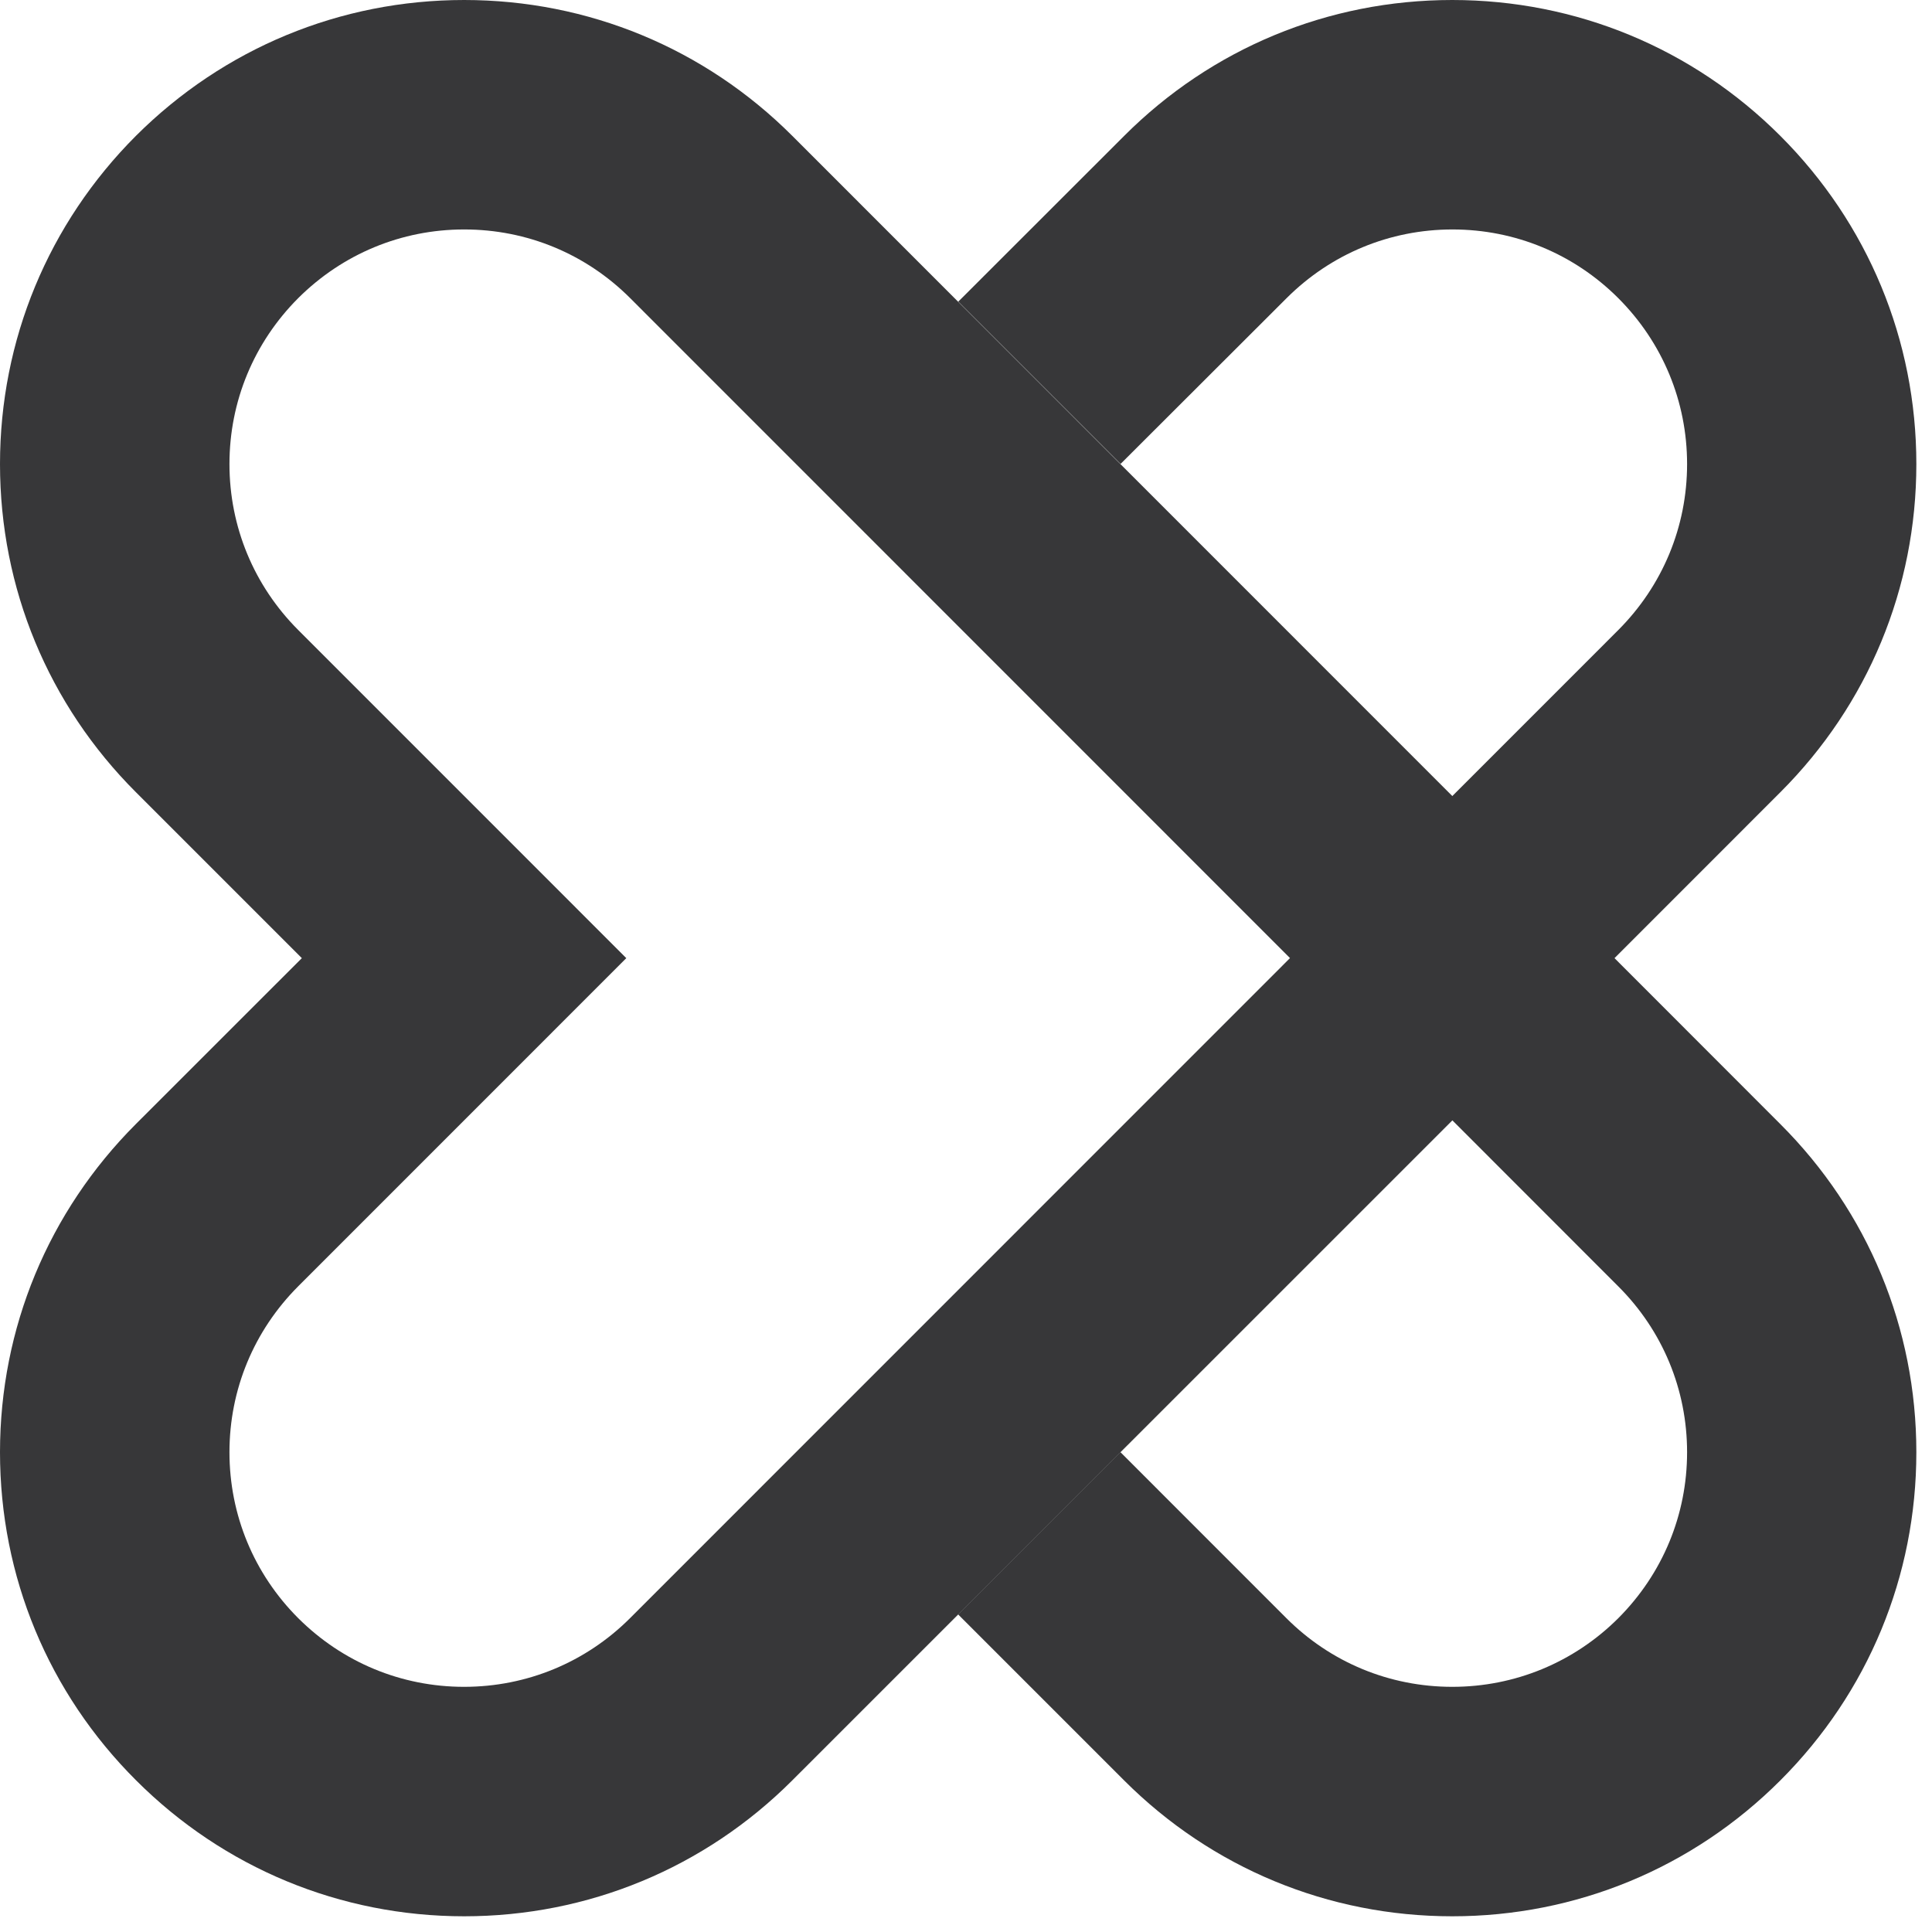
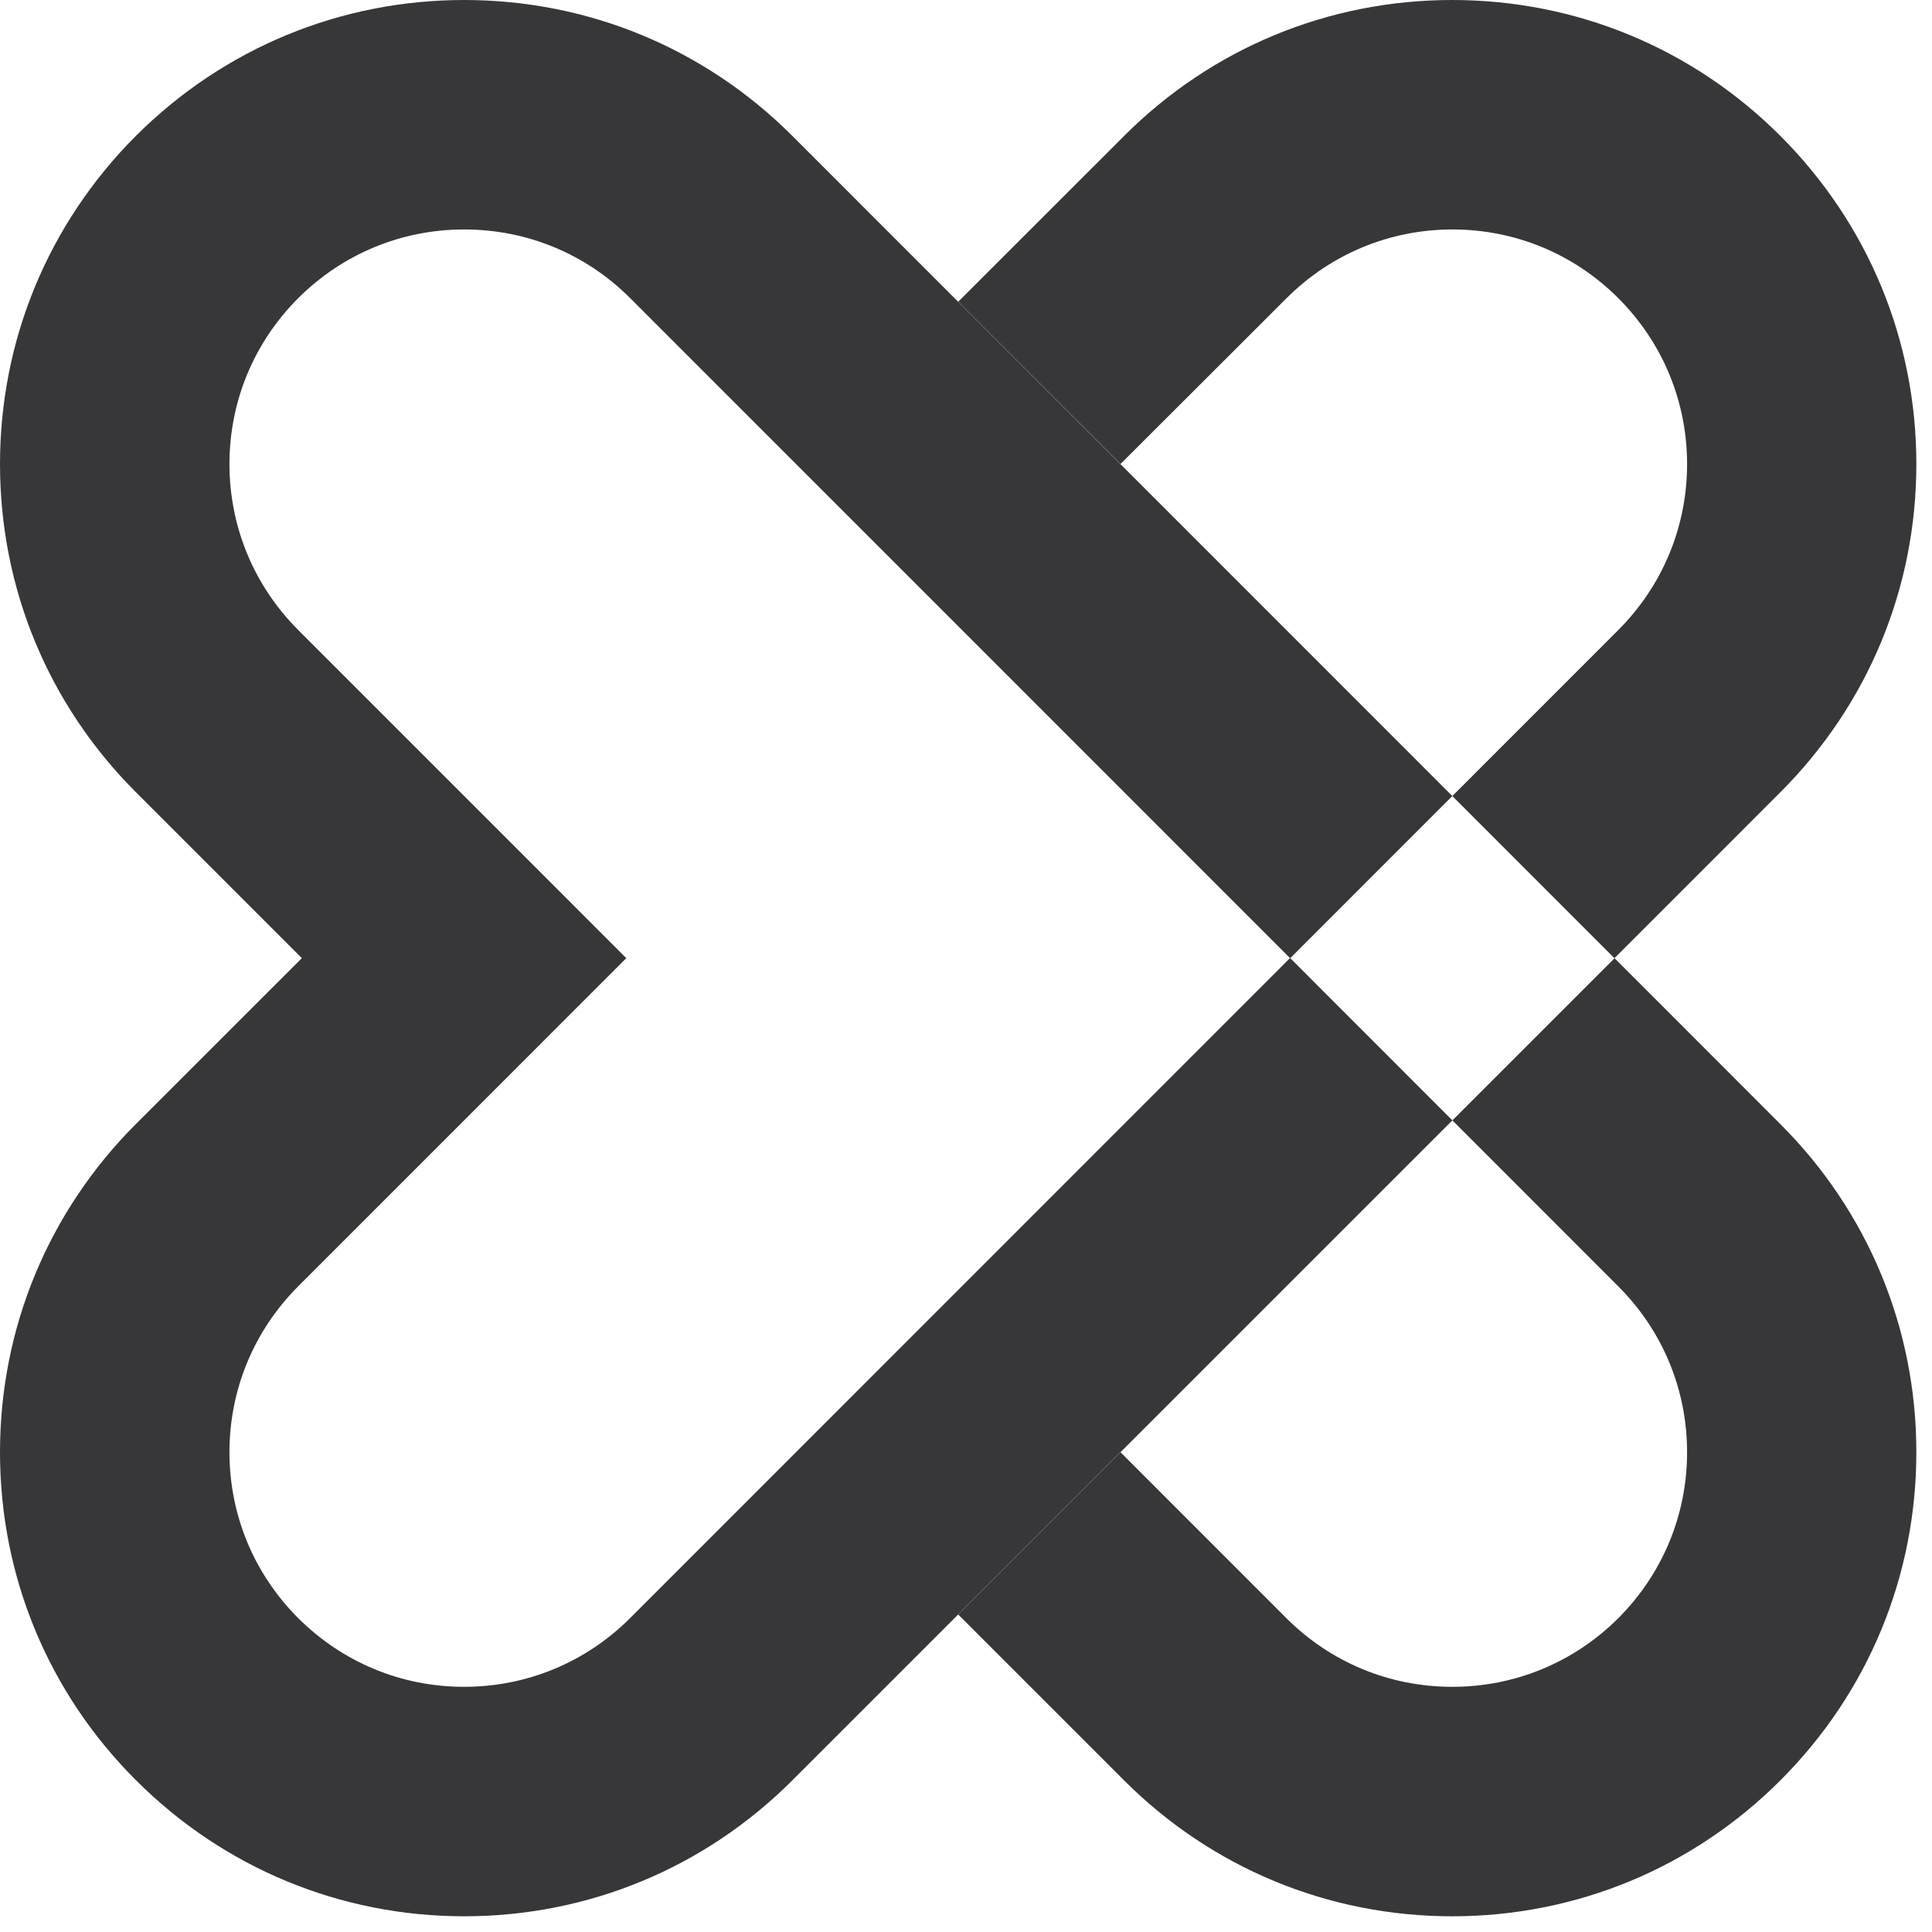
<svg xmlns="http://www.w3.org/2000/svg" width="30" height="30">
  <g fill="#373739" fill-rule="evenodd">
-     <path d="M7.206 3.563c-.972 0-1.887.38-2.576 1.067-.688.69-1.067 1.603-1.067 2.576 0 .973.38 1.888 1.067 2.576l5.095 5.096-5.095 5.096c-.688.69-1.067 1.603-1.067 2.576 0 .973.38 1.888 1.067 2.576.69.688 1.604 1.067 2.576 1.067.974 0 1.89-.38 2.577-1.066l10.248-10.25L9.786 4.63c-.688-.688-1.603-1.067-2.577-1.067m0 26.193c-1.924 0-3.734-.75-5.095-2.11C.75 26.286 0 24.476 0 22.55c0-1.925.75-3.735 2.11-5.096l2.577-2.576-2.576-2.576C.75 10.942 0 9.132 0 7.206 0 5.282.75 3.472 2.11 2.11 3.473.75 5.283 0 7.207 0c1.925 0 3.736.75 5.096 2.11L25.07 14.88 12.302 27.646c-1.36 1.36-3.17 2.11-5.096 2.11" />
-     <path d="M22.55 29.756c-1.925 0-3.735-.75-5.095-2.11l-2.578-2.578 2.52-2.52 2.577 2.578c.688.688 1.603 1.067 2.577 1.067s1.89-.38 2.578-1.066c.688-.69 1.068-1.604 1.068-2.577 0-.973-.38-1.888-1.068-2.575l-5.094-5.097 5.094-5.095c.688-.69 1.068-1.604 1.068-2.577 0-.973-.38-1.887-1.068-2.576-.688-.688-1.603-1.067-2.575-1.067-.973 0-1.888.38-2.576 1.067L17.4 7.204l-2.52-2.52 2.575-2.573C18.815.75 20.625 0 22.55 0c1.925 0 3.735.75 5.095 2.11 1.362 1.362 2.112 3.172 2.112 5.096 0 1.925-.75 3.735-2.112 5.096l-2.575 2.576 2.575 2.577c1.362 1.36 2.112 3.17 2.112 5.095 0 1.925-.75 3.735-2.112 5.096-1.36 1.36-3.17 2.11-5.094 2.11" />
+     <path d="M7.206 3.563c-.972 0-1.887.38-2.576 1.067-.688.69-1.067 1.603-1.067 2.576 0 .973.38 1.888 1.067 2.576l5.095 5.096-5.095 5.096c-.688.69-1.067 1.603-1.067 2.576 0 .973.38 1.888 1.067 2.576.69.688 1.604 1.067 2.576 1.067.974 0 1.89-.38 2.577-1.066l10.248-10.25-10.245-10.247c-.688-.688-1.603-1.067-2.577-1.067m0 26.193c-1.924 0-3.734-.75-5.095-2.11-1.364-1.36-2.114-3.17-2.114-5.096 0-1.925.75-3.735 2.11-5.096l2.577-2.576-2.576-2.576c-1.361-1.36-2.111-3.17-2.111-5.096 0-1.924.75-3.734 2.11-5.096 1.363-1.36 3.173-2.11 5.097-2.11 1.925 0 3.736.75 5.096 2.11l12.767 12.77-12.768 12.766c-1.36 1.36-3.17 2.11-5.096 2.11M22.55 29.756c-1.925 0-3.735-.75-5.095-2.11l-2.578-2.578 2.52-2.52 2.577 2.578c.688.688 1.603 1.067 2.577 1.067s1.89-.38 2.578-1.066c.688-.69 1.068-1.604 1.068-2.577 0-.973-.38-1.888-1.068-2.575l-5.094-5.097 5.094-5.095c.688-.69 1.068-1.604 1.068-2.577 0-.973-.38-1.887-1.068-2.576-.688-.688-1.603-1.067-2.575-1.067-.973 0-1.888.38-2.576 1.067l-2.578 2.574-2.52-2.52 2.575-2.573c1.36-1.361 3.17-2.111 5.095-2.111 1.925 0 3.735.75 5.095 2.11 1.362 1.362 2.112 3.172 2.112 5.096 0 1.925-.75 3.735-2.112 5.096l-2.575 2.576 2.575 2.577c1.362 1.36 2.112 3.17 2.112 5.095 0 1.925-.75 3.735-2.112 5.096-1.36 1.36-3.17 2.11-5.094 2.11" />
  </g>
</svg>
